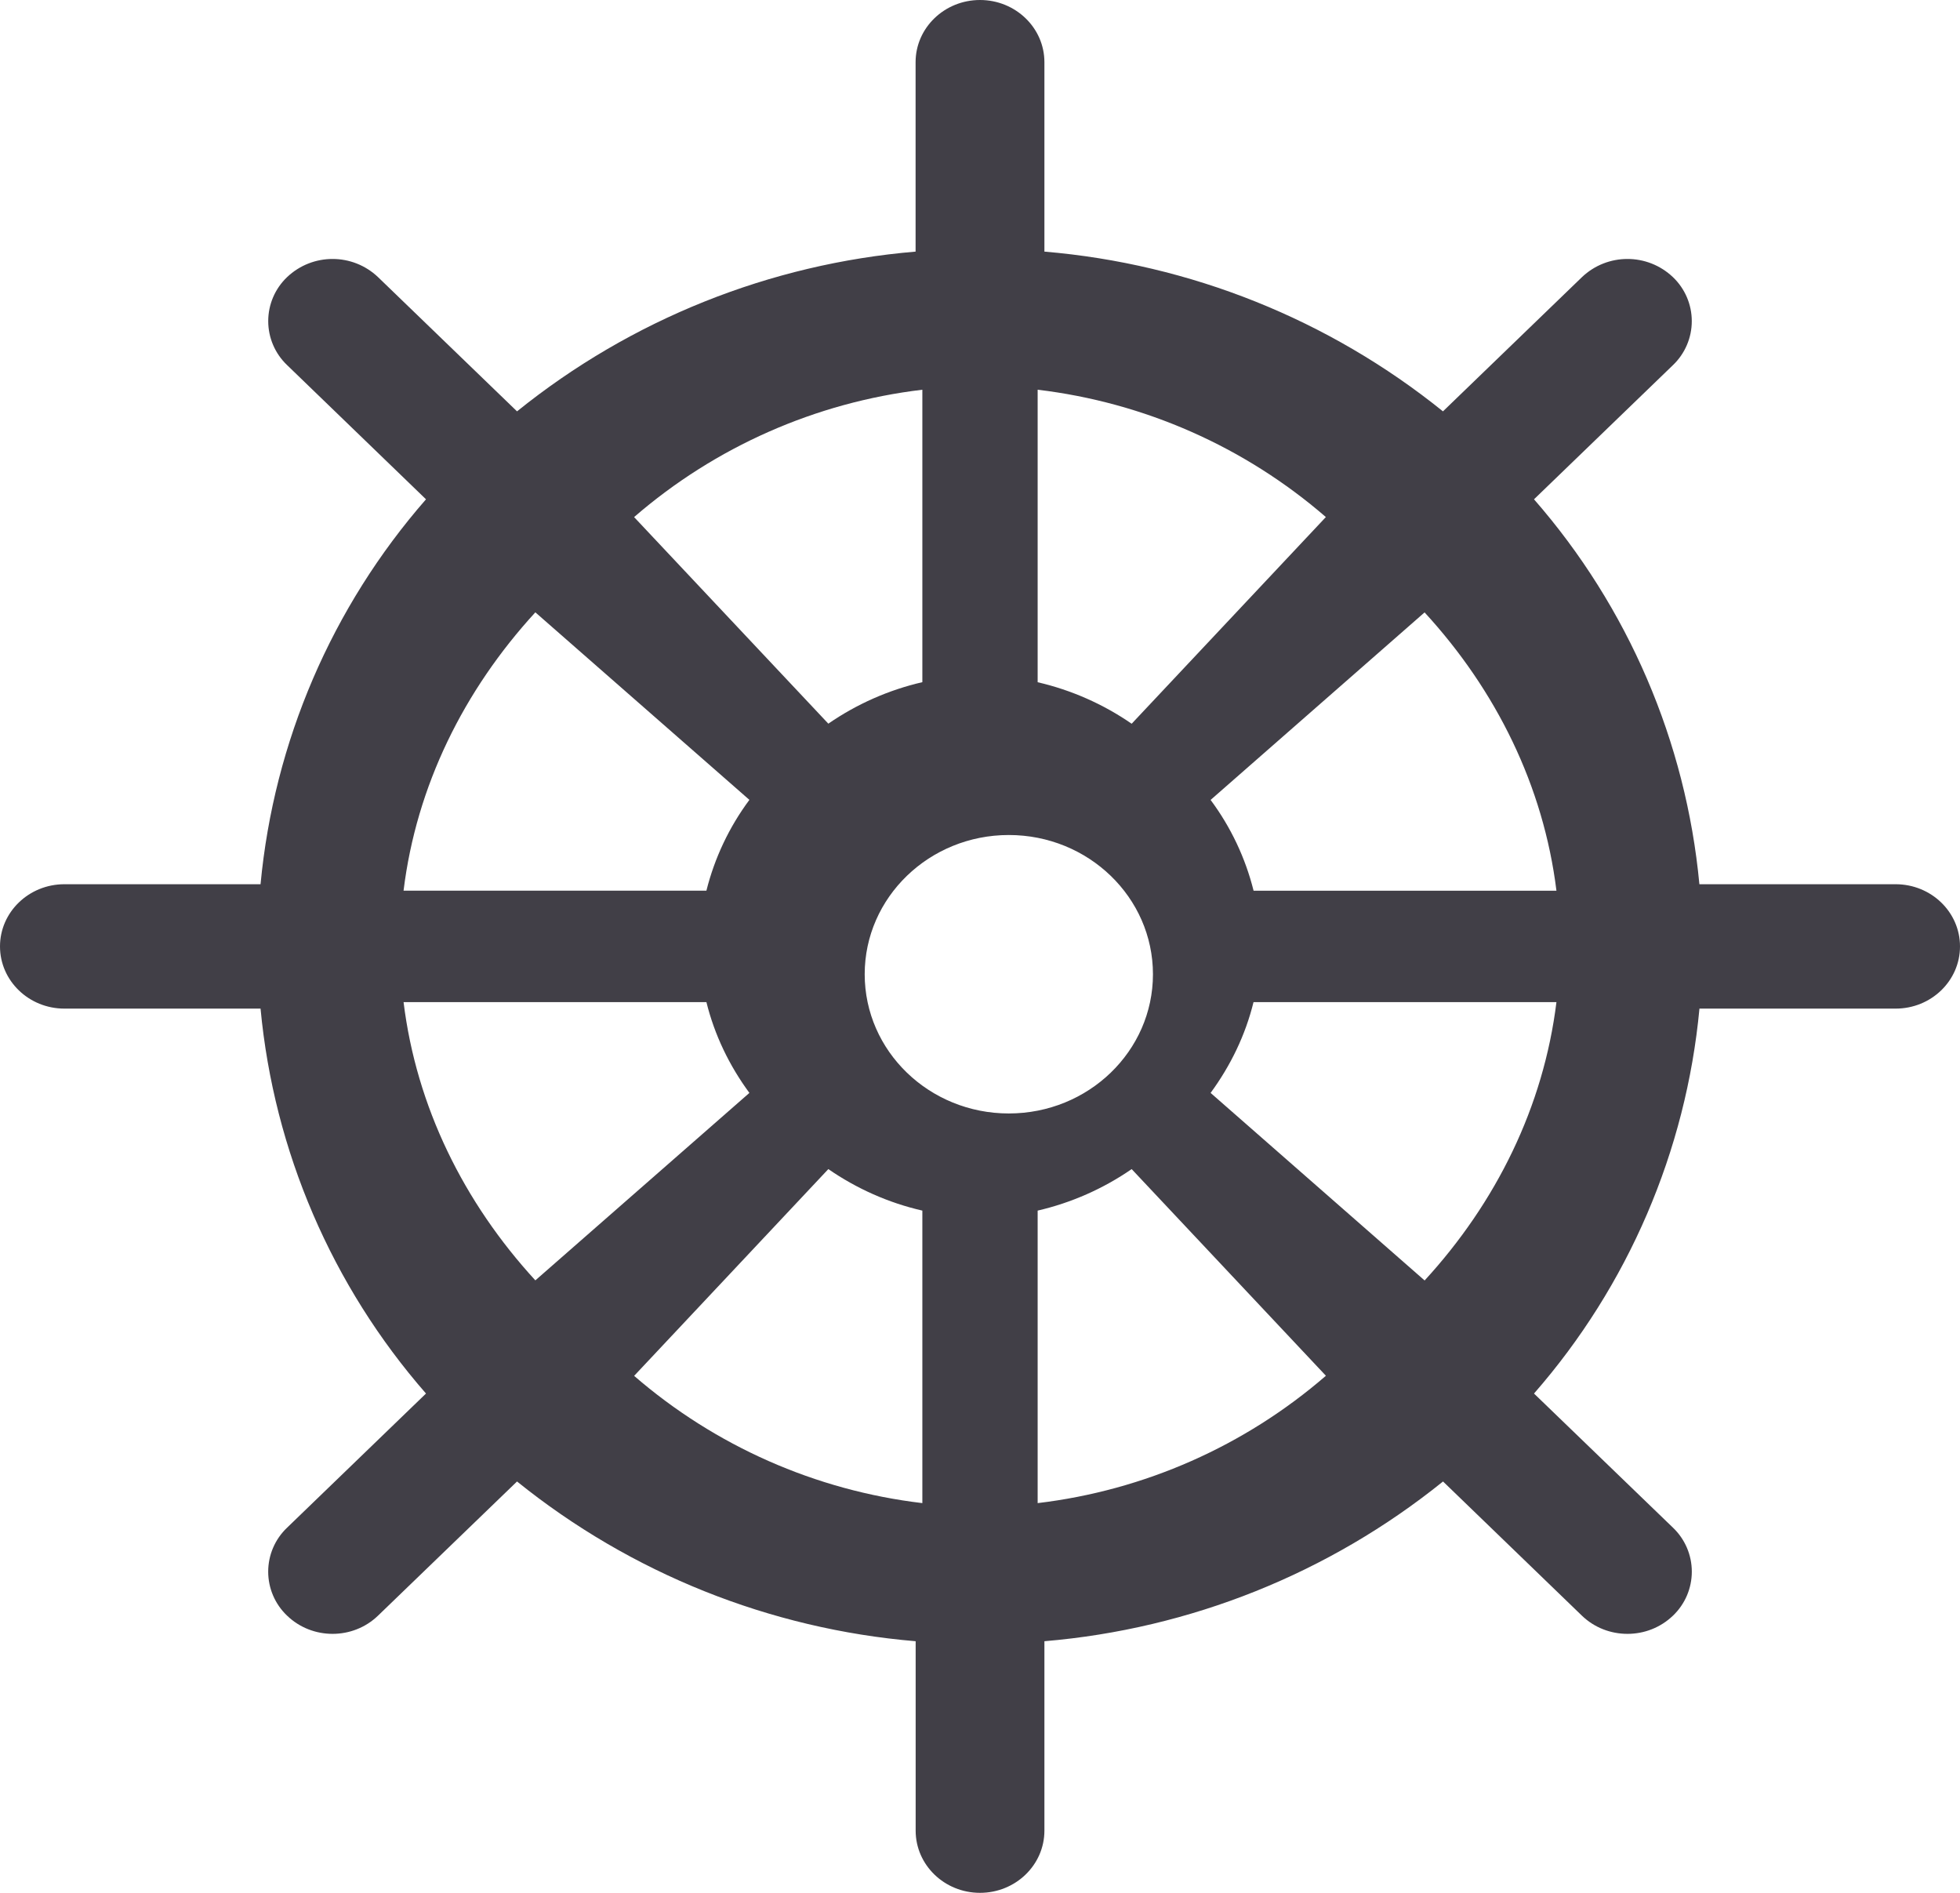
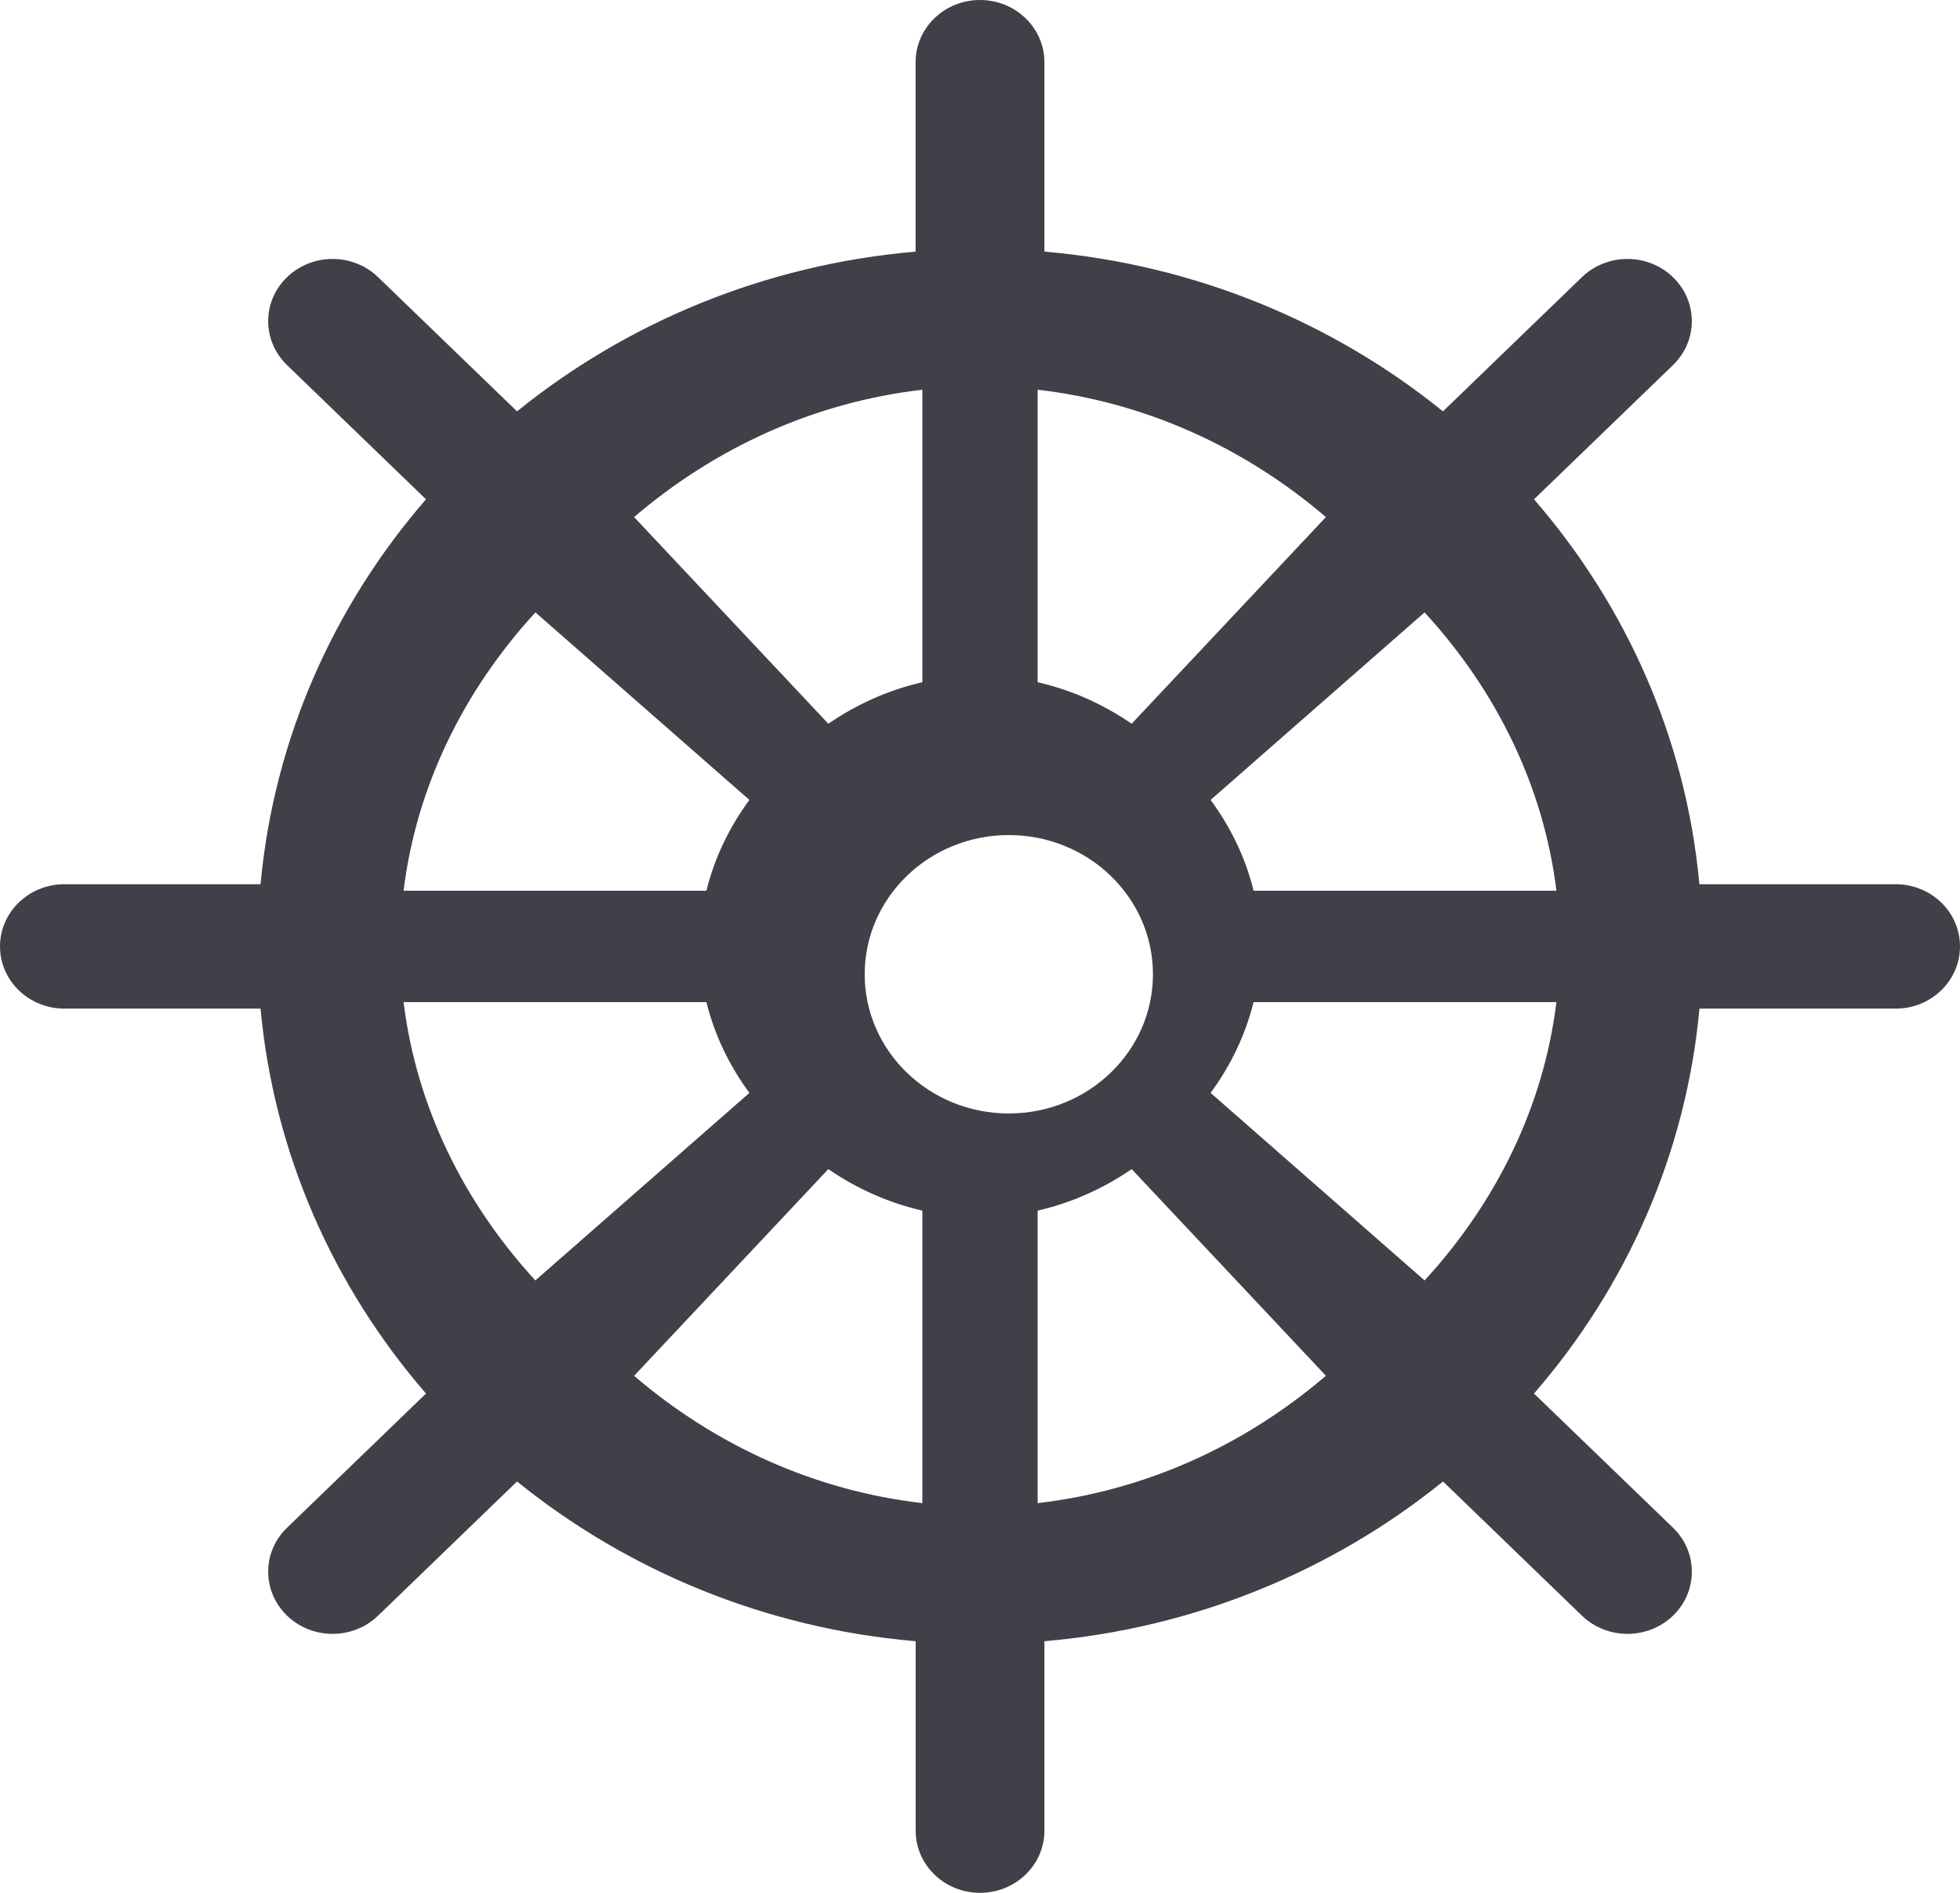
- <svg xmlns="http://www.w3.org/2000/svg" width="29" height="28">
-   <path d="M21.078 18.941l-3.166-2.774c.297-.405.516-.858.635-1.343h4.482c-.191 1.547-.891 2.964-1.95 4.117m-5.726 3.294v-4.327a4.063 4.063 0 0 0 1.391-.614l2.874 3.057a7.954 7.954 0 0 1-4.265 1.884m-5.97-1.883l2.873-3.058c.418.288.888.499 1.391.614v4.327a7.95 7.95 0 0 1-4.265-1.883m-3.411-5.528h4.481c.12.485.338.938.636 1.343L7.921 18.94c-1.059-1.153-1.76-2.57-1.95-4.117m1.95-5.765l3.167 2.774a3.798 3.798 0 0 0-.636 1.343H5.971c.19-1.548.892-2.964 1.95-4.117m5.726-3.294v4.327a4.06 4.06 0 0 0-1.391.614L9.382 7.649a7.952 7.952 0 0 1 4.265-1.884m5.97 1.884l-2.873 3.057a4.059 4.059 0 0 0-1.391-.614V5.765a7.953 7.953 0 0 1 4.265 1.884m-6.824 6.763c0-1.137.955-2.06 2.132-2.06 1.178 0 2.133.923 2.133 2.06s-.955 2.059-2.133 2.059c-1.177 0-2.132-.922-2.132-2.06m10.235-1.235h-4.481a3.786 3.786 0 0 0-.636-1.343l3.166-2.774c1.06 1.153 1.76 2.57 1.951 4.117m5.018-.096h-2.903a10.092 10.092 0 0 0-2.447-5.694l2.056-1.985a.899.899 0 0 0 0-1.301.977.977 0 0 0-1.347 0L21.35 6.085a10.844 10.844 0 0 0-5.897-2.363V.92c0-.508-.427-.92-.953-.92s-.953.412-.953.92v2.802A10.843 10.843 0 0 0 7.65 6.085L5.594 4.1a.977.977 0 0 0-1.347 0 .898.898 0 0 0 0 1.3l2.056 1.986a10.09 10.09 0 0 0-2.448 5.694H.953c-.526 0-.953.412-.953.92s.427.92.953.92h2.902a10.093 10.093 0 0 0 2.448 5.694l-2.056 1.985a.897.897 0 0 0 0 1.3c.186.18.43.27.674.27.243 0 .487-.09.673-.27l2.056-1.984a10.843 10.843 0 0 0 5.898 2.363v2.802c0 .508.426.92.952.92s.953-.412.953-.92v-2.802a10.847 10.847 0 0 0 5.898-2.363l2.055 1.985c.187.18.43.269.674.269.244 0 .487-.09.674-.27a.899.899 0 0 0 0-1.3l-2.057-1.985a10.09 10.09 0 0 0 2.448-5.694h2.903c.526 0 .952-.412.952-.92s-.426-.92-.953-.92" fill="#413F47" fill-rule="evenodd" />
+ <svg xmlns="http://www.w3.org/2000/svg" width="29px" height="28px" viewBox="0 0 29 28" version="1.1">
+   <defs />
+   <g id="-" stroke="none" stroke-width="1" fill="none" fill-rule="evenodd">
+     <g id="Homepage-(Fixed-Nav)" transform="translate(-60, -1000)" fill="#413F47">
+       <g id="charters" transform="translate(0, 940)">
+         <g id="Group-19">
+           <path d="M81.078,78.941 L77.912,76.167 C78.209,75.762 78.428,75.309 78.547,74.824 L83.029,74.824 C82.838,76.371 82.138,77.788 81.078,78.941 M75.353,82.235 L75.353,77.908 C75.856,77.793 76.325,77.582 76.744,77.294 L79.618,80.351 C78.423,81.374 76.956,82.05 75.353,82.235 M69.382,80.352 L72.256,77.294 C72.674,77.582 73.144,77.793 73.647,77.908 L73.647,82.235 C72.044,82.051 70.577,81.374 69.382,80.352 M65.971,74.824 L70.452,74.824 C70.572,75.309 70.79,75.762 71.088,76.167 L67.921,78.941 C66.862,77.788 66.162,76.371 65.971,74.824 M67.922,69.059 L71.088,71.833 C70.79,72.238 70.572,72.691 70.452,73.176 L65.971,73.176 C66.162,71.628 66.863,70.212 67.922,69.059 M73.647,65.765 L73.647,70.092 C73.144,70.207 72.675,70.418 72.256,70.706 L69.382,67.649 C70.577,66.626 72.044,65.95 73.647,65.765 M79.618,67.649 L76.744,70.706 C76.325,70.418 75.856,70.207 75.353,70.092 L75.353,65.765 C76.956,65.95 78.423,66.626 79.618,67.649 M72.794,74.412 C72.794,73.275 73.749,72.353 74.926,72.353 C76.104,72.353 77.059,73.275 77.059,74.412 C77.059,75.549 76.104,76.471 74.926,76.471 C73.749,76.471 72.794,75.549 72.794,74.412 M83.029,73.176 L78.548,73.176 C78.429,72.691 78.21,72.238 77.912,71.833 L81.078,69.059 C82.138,70.212 82.838,71.628 83.029,73.176 M88.047,73.08 L85.144,73.08 C84.946,70.924 84.059,68.957 82.697,67.386 L84.753,65.401 C85.125,65.042 85.125,64.46 84.753,64.1 C84.381,63.741 83.778,63.741 83.406,64.1 L81.35,66.085 C79.723,64.77 77.685,63.914 75.453,63.722 L75.453,60.92 C75.453,60.412 75.026,60 74.5,60 C73.974,60 73.547,60.412 73.547,60.92 L73.547,63.722 C71.315,63.914 69.277,64.77 67.65,66.085 L65.594,64.1 C65.222,63.741 64.619,63.741 64.247,64.1 C63.875,64.459 63.875,65.041 64.247,65.401 L66.303,67.386 C64.941,68.957 64.054,70.924 63.855,73.08 L60.953,73.08 C60.427,73.08 60,73.492 60,74 C60,74.508 60.427,74.92 60.953,74.92 L63.855,74.92 C64.054,77.075 64.941,79.043 66.303,80.614 L64.247,82.599 C63.875,82.958 63.875,83.54 64.247,83.9 C64.433,84.079 64.677,84.169 64.921,84.169 C65.164,84.169 65.408,84.079 65.594,83.9 L67.65,81.915 C69.278,83.23 71.315,84.087 73.548,84.278 L73.548,87.08 C73.548,87.588 73.974,88 74.5,88 C75.026,88 75.453,87.588 75.453,87.08 L75.453,84.278 C77.685,84.086 79.723,83.23 81.351,81.915 L83.406,83.9 C83.593,84.079 83.836,84.169 84.08,84.169 C84.324,84.169 84.567,84.079 84.754,83.9 C85.125,83.541 85.125,82.958 84.754,82.599 L82.697,80.614 C84.06,79.043 84.947,77.075 85.145,74.92 L88.048,74.92 C88.574,74.92 89,74.508 89,74 C89,73.492 88.574,73.08 88.047,73.08" id="Fill-1" />
+         </g>
+       </g>
+     </g>
+   </g>
</svg>
